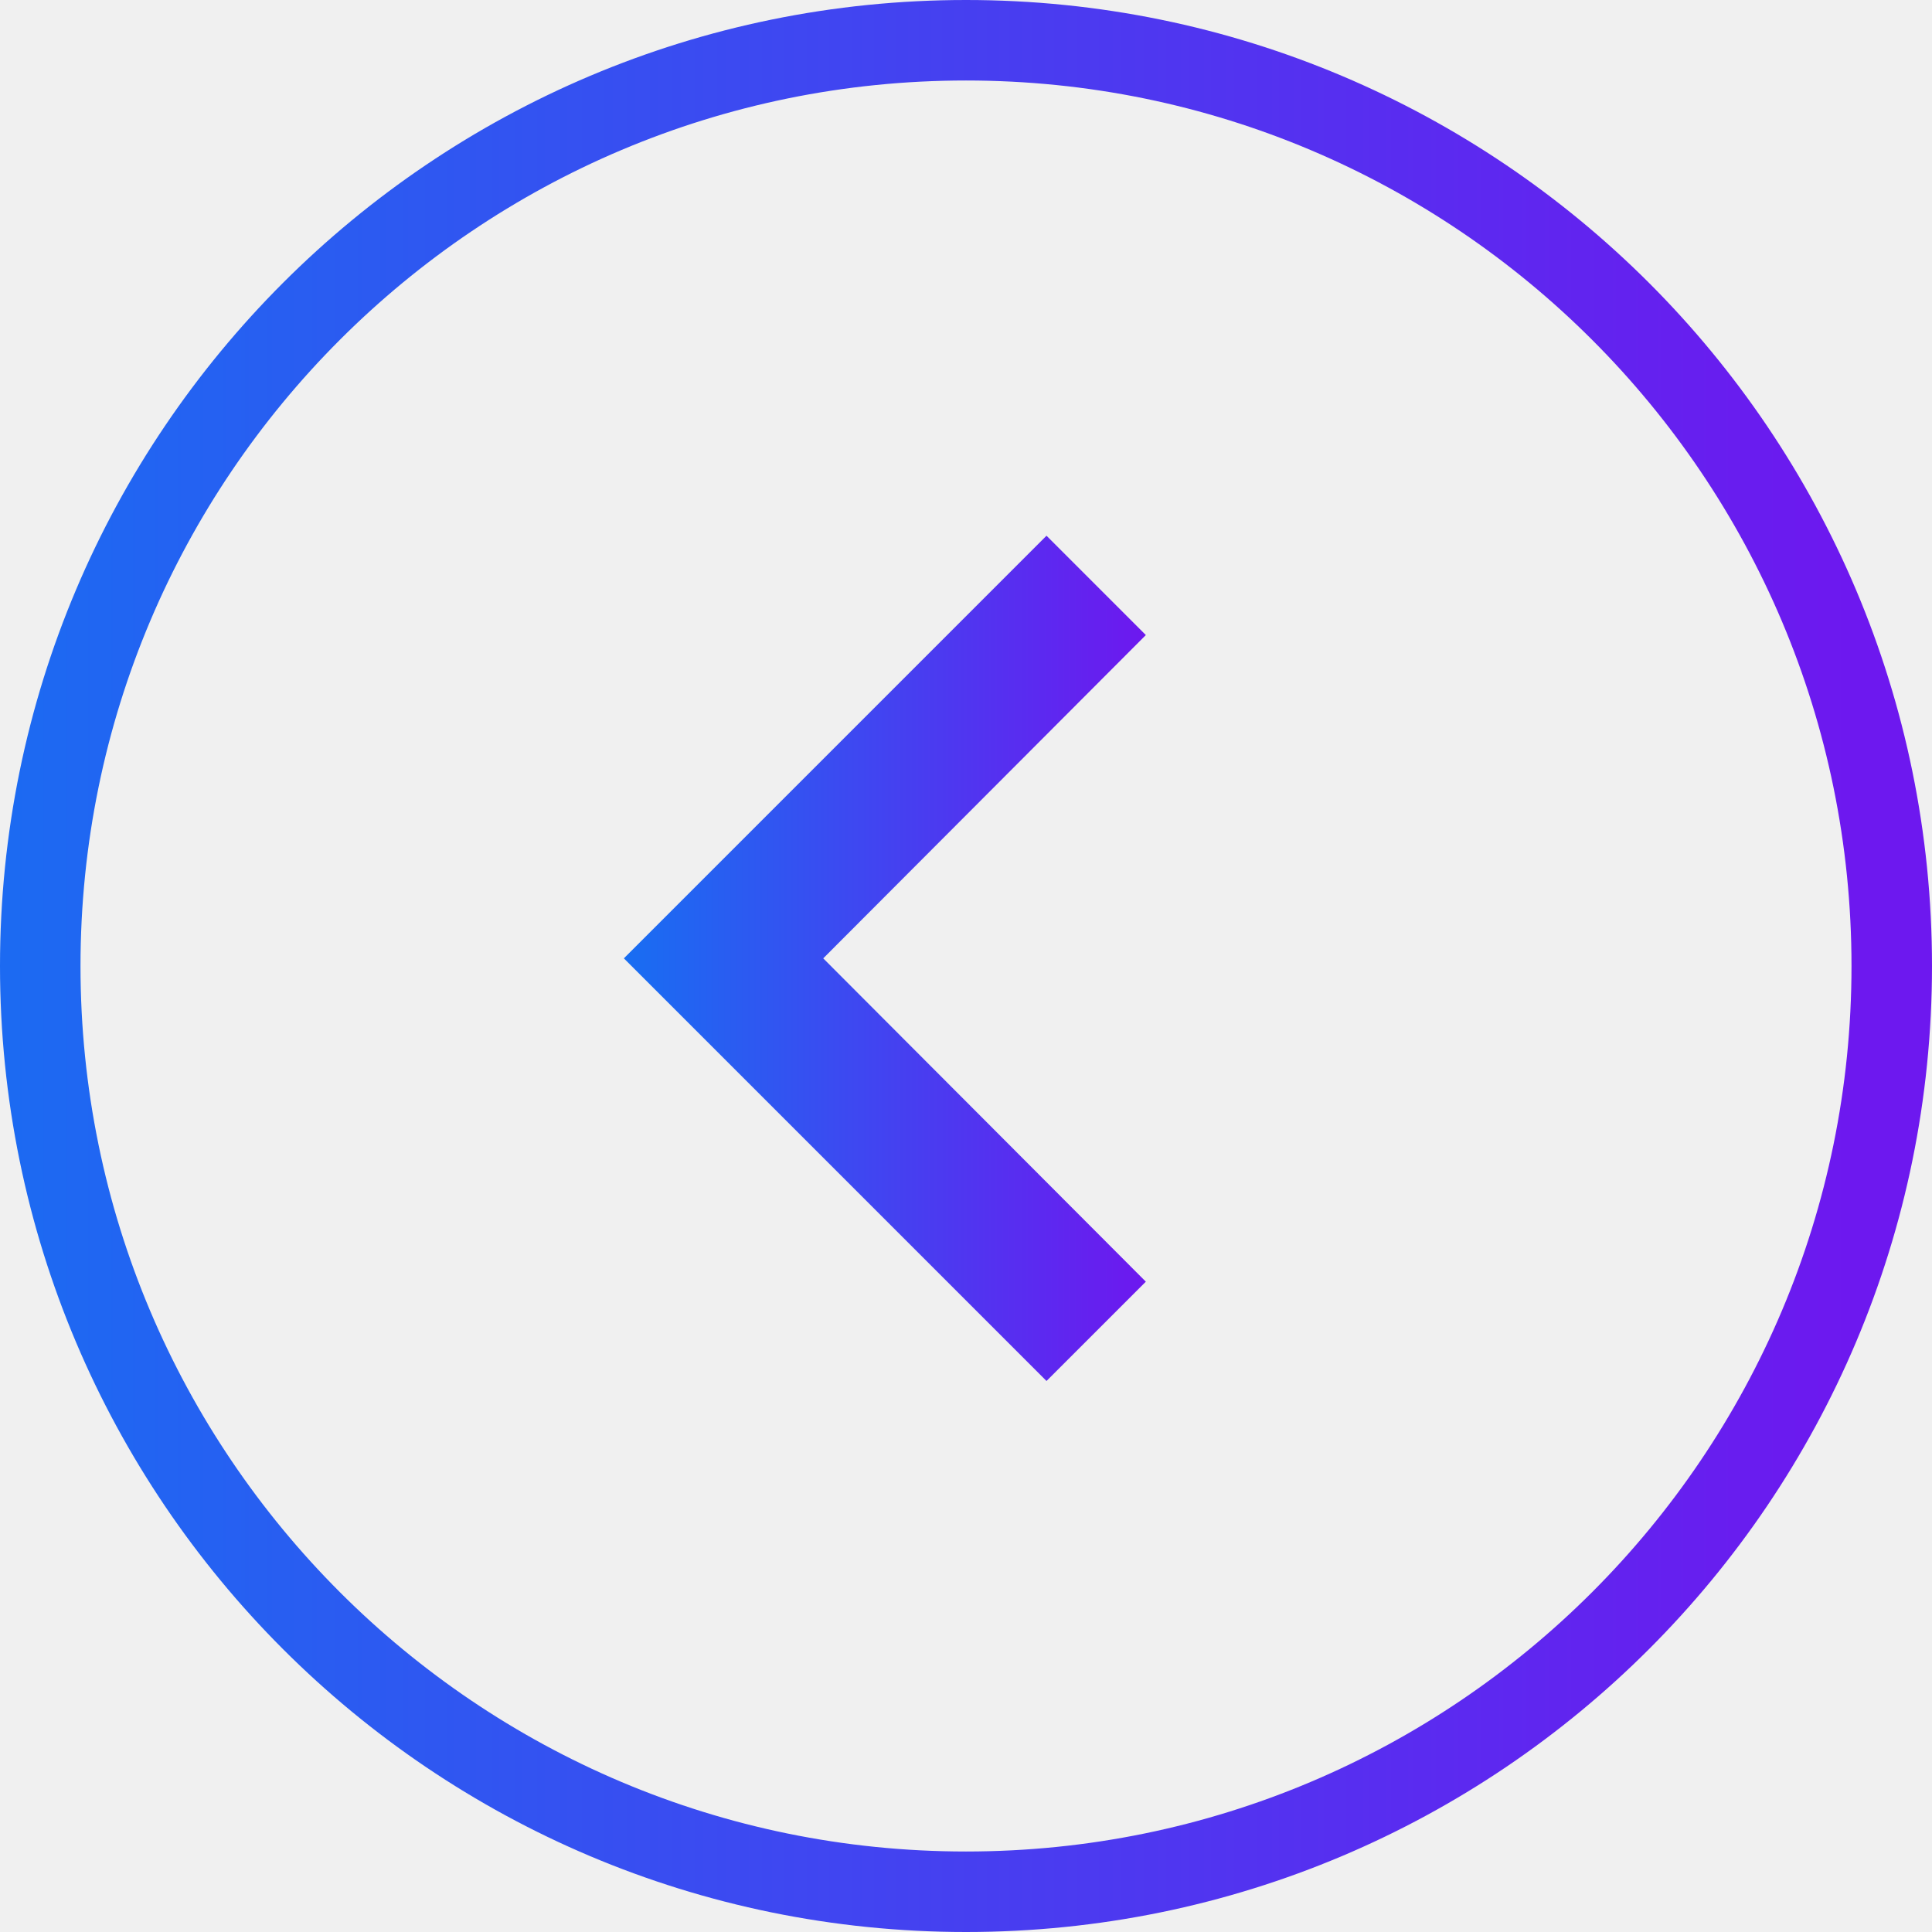
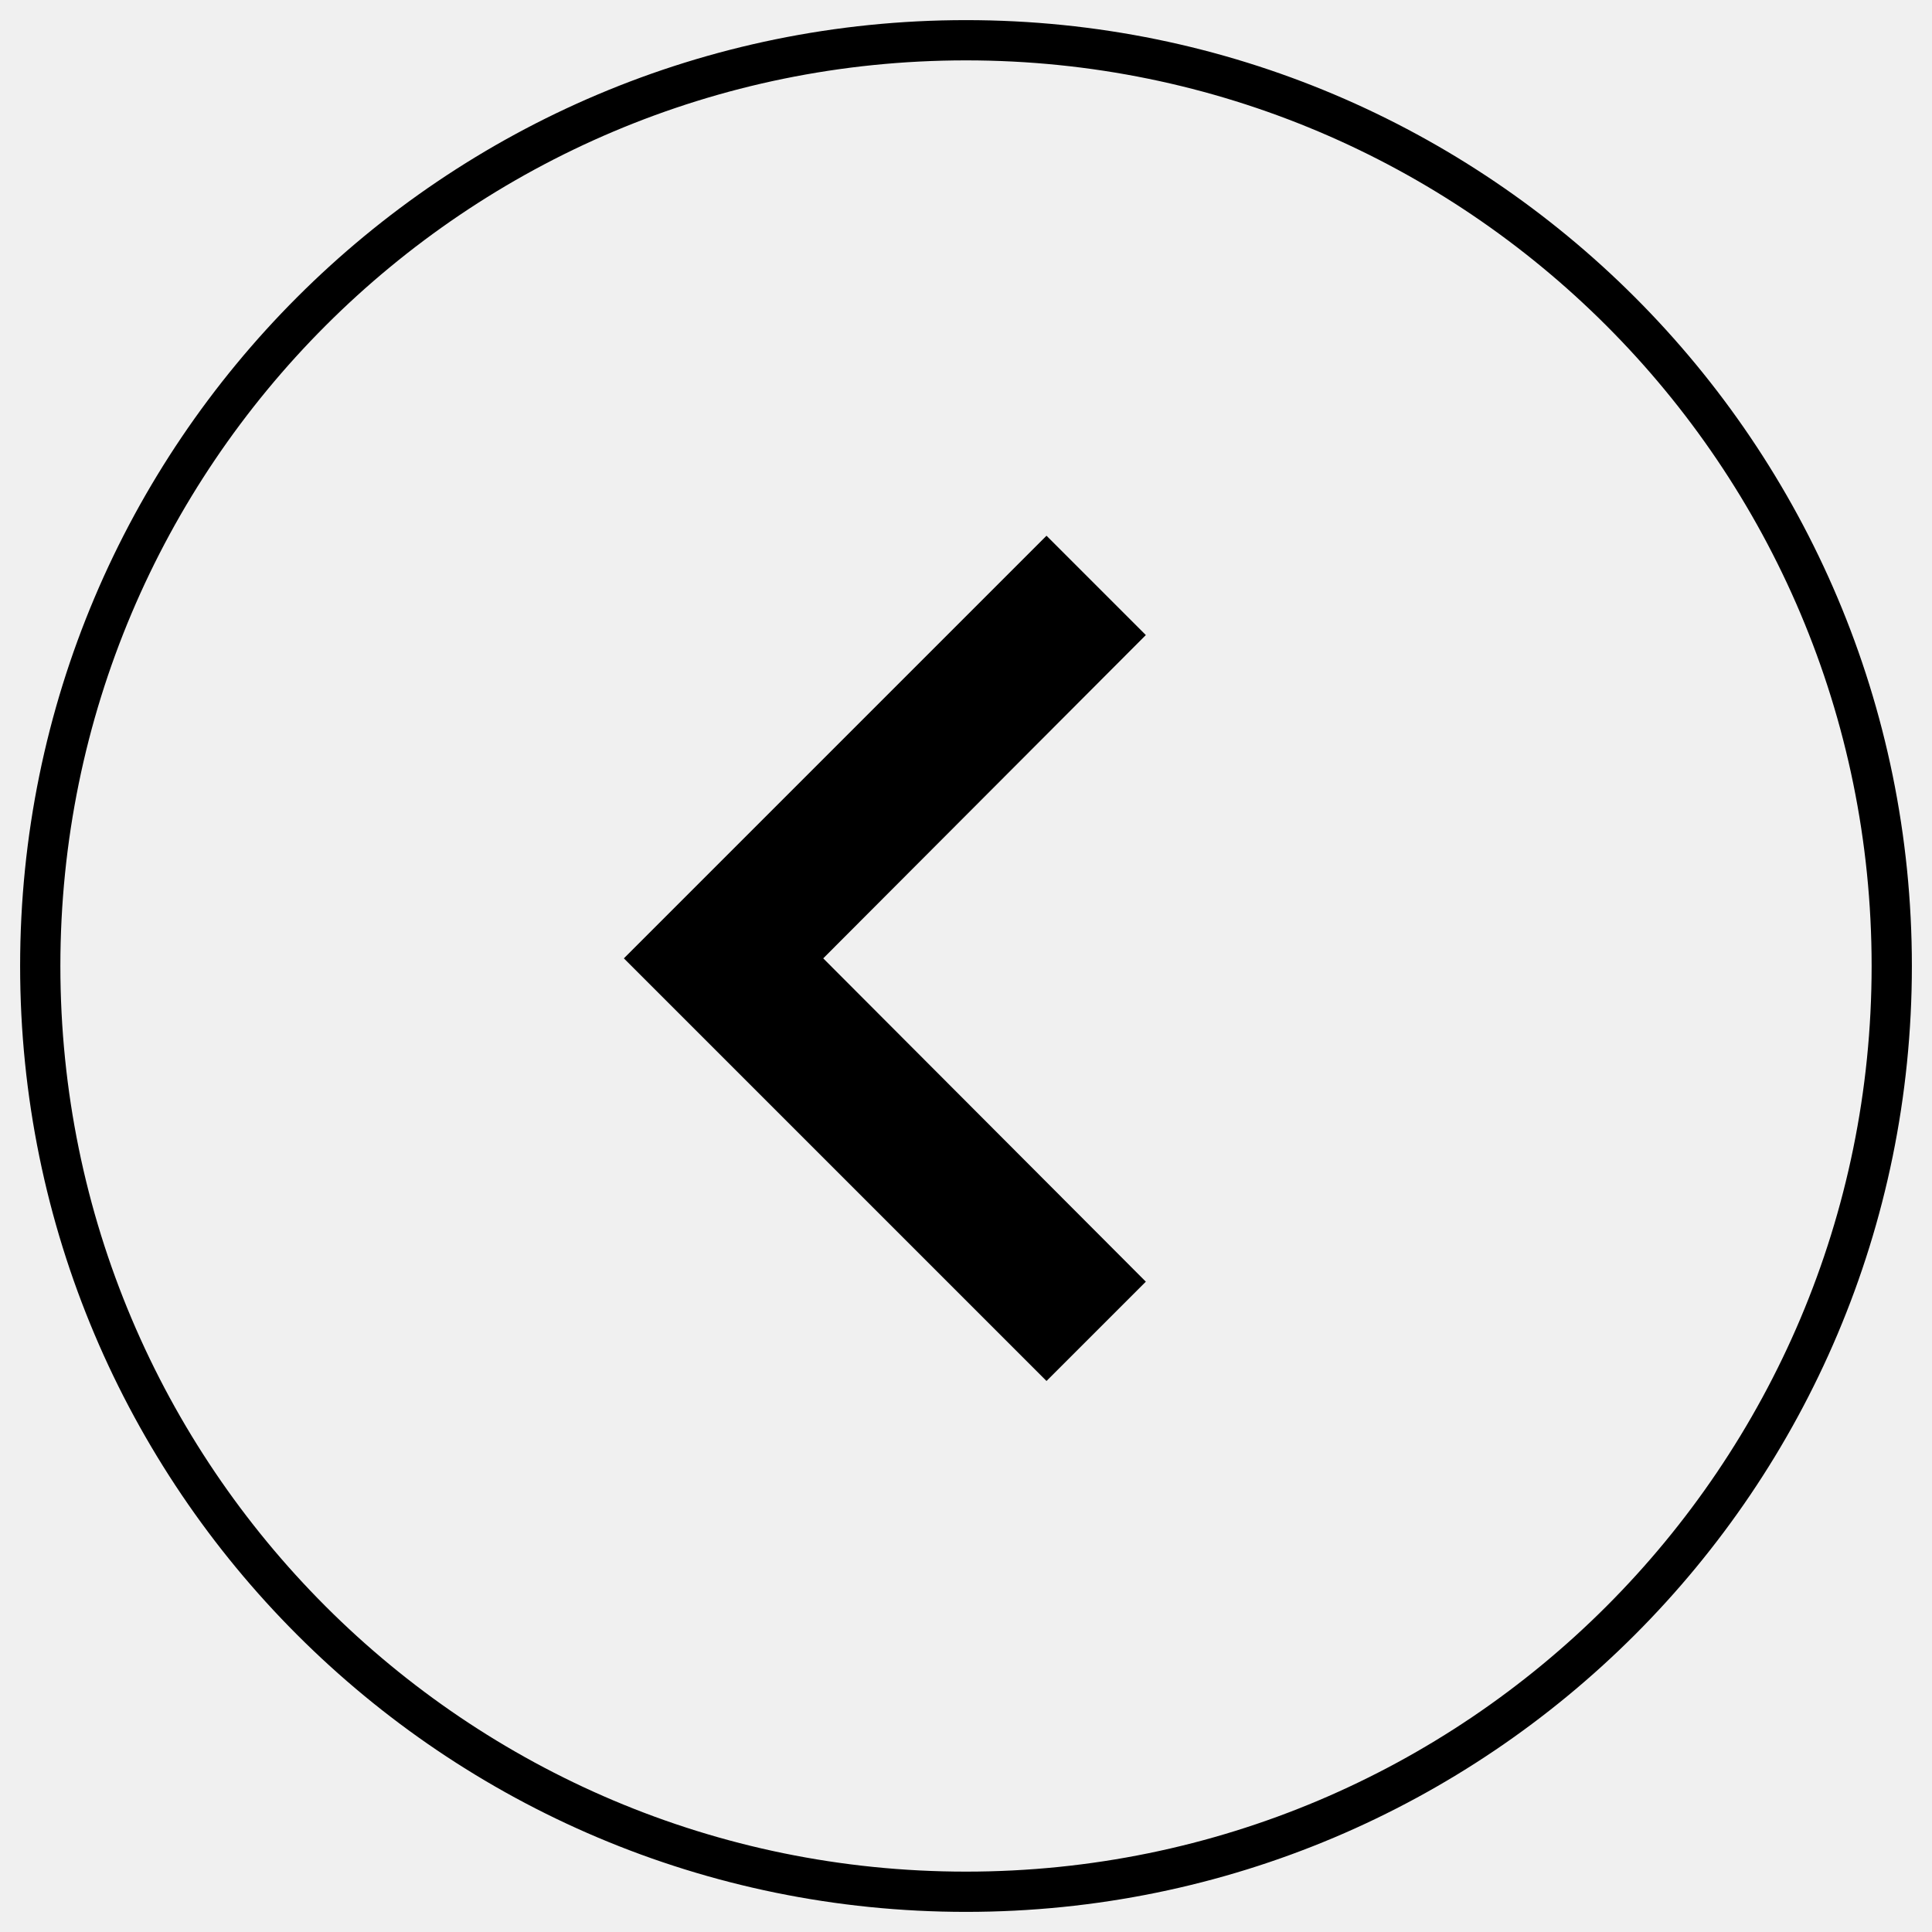
<svg xmlns="http://www.w3.org/2000/svg" width="48" height="48" viewBox="0 0 48 48" fill="none">
-   <rect x="-1" y="1" width="46" height="46" rx="23" transform="matrix(-1 0 0 1 46 0)" stroke="url(#paint0_linear_70_73)" stroke-width="2" />
-   <g clip-path="url(#clip0_70_73)">
+   <rect x="-1" y="1" width="46" height="46" rx="23" transform="matrix(-1 0 0 1 46 0)" stroke="url(#paint0_linear_70_73)" strokeWidth="2" />
+   <g clipPath="url(#clip0_70_73)">
    <path d="M28.468 31.843L20.453 23.81L28.468 15.778L26 13.31L15.5 23.81L26 34.31L28.468 31.843Z" fill="url(#paint1_linear_70_73)" />
  </g>
  <defs>
    <linearGradient id="paint0_linear_70_73" x1="48" y1="24" x2="0" y2="24" gradientUnits="userSpaceOnUse">
-       <stop stop-color="#186EF2" />
-       <stop offset="1" stop-color="#6D18EF" />
+       <stop stopColor="#186EF2" />
+       <stop offset="1" stopColor="#6D18EF" />
    </linearGradient>
    <linearGradient id="paint1_linear_70_73" x1="15.5" y1="23.81" x2="28.468" y2="23.81" gradientUnits="userSpaceOnUse">
-       <stop stop-color="#186EF2" />
-       <stop offset="1" stop-color="#6D18EF" />
+       <stop stopColor="#186EF2" />
+       <stop offset="1" stopColor="#6D18EF" />
    </linearGradient>
    <clipPath id="clip0_70_73">
      <rect width="42" height="42" fill="white" transform="matrix(-1 0 0 1 43.5 2.81006)" />
    </clipPath>
  </defs>
</svg>
